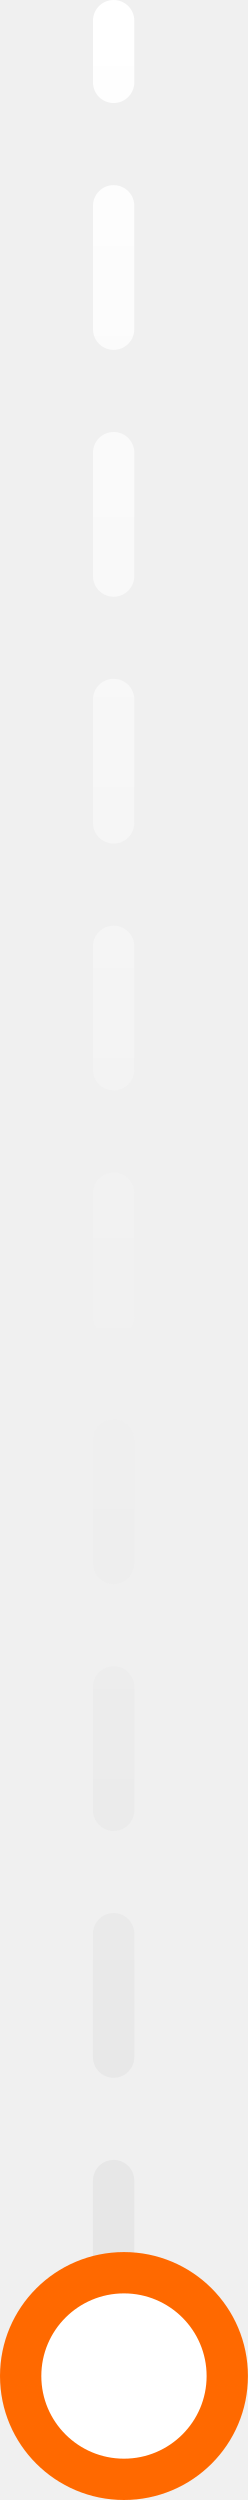
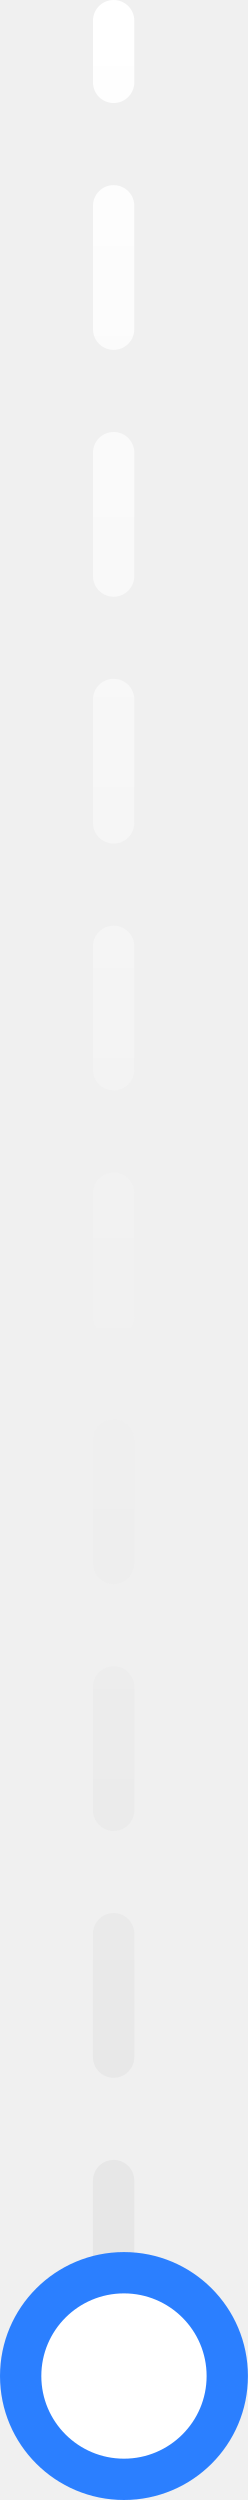
<svg xmlns="http://www.w3.org/2000/svg" width="12" height="121" viewBox="0 0 12 121" fill="none">
  <path d="M6.5 1C6.5 0.448 6.052 0 5.5 0C4.948 0 4.5 0.448 4.5 1L6.5 1ZM4.5 3.987C4.5 4.539 4.948 4.987 5.5 4.987C6.052 4.987 6.5 4.539 6.5 3.987L4.5 3.987ZM6.5 9.961C6.5 9.408 6.052 8.961 5.5 8.961C4.948 8.961 4.5 9.408 4.5 9.961H6.5ZM4.5 15.934C4.5 16.486 4.948 16.934 5.5 16.934C6.052 16.934 6.5 16.486 6.5 15.934H4.5ZM6.5 21.908C6.5 21.356 6.052 20.908 5.5 20.908C4.948 20.908 4.5 21.356 4.5 21.908H6.5ZM4.5 27.882C4.5 28.434 4.948 28.882 5.5 28.882C6.052 28.882 6.5 28.434 6.5 27.882H4.5ZM6.5 33.855C6.5 33.303 6.052 32.855 5.5 32.855C4.948 32.855 4.5 33.303 4.5 33.855H6.5ZM4.5 39.829C4.5 40.381 4.948 40.829 5.5 40.829C6.052 40.829 6.5 40.381 6.5 39.829H4.5ZM6.5 45.803C6.5 45.25 6.052 44.803 5.5 44.803C4.948 44.803 4.5 45.25 4.5 45.803H6.5ZM4.5 51.776C4.5 52.329 4.948 52.776 5.5 52.776C6.052 52.776 6.5 52.329 6.5 51.776H4.5ZM6.5 57.75C6.5 57.198 6.052 56.75 5.5 56.75C4.948 56.75 4.5 57.198 4.5 57.75H6.5ZM4.5 63.724C4.5 64.276 4.948 64.724 5.5 64.724C6.052 64.724 6.5 64.276 6.5 63.724H4.5ZM6.5 69.697C6.5 69.145 6.052 68.697 5.5 68.697C4.948 68.697 4.5 69.145 4.5 69.697H6.5ZM4.5 75.671C4.5 76.223 4.948 76.671 5.5 76.671C6.052 76.671 6.5 76.223 6.5 75.671H4.5ZM6.5 81.645C6.5 81.093 6.052 80.645 5.5 80.645C4.948 80.645 4.5 81.093 4.5 81.645H6.5ZM4.5 87.618C4.5 88.171 4.948 88.618 5.5 88.618C6.052 88.618 6.5 88.171 6.5 87.618H4.5ZM6.5 93.592C6.5 93.04 6.052 92.592 5.5 92.592C4.948 92.592 4.5 93.04 4.5 93.592H6.5ZM4.5 99.566C4.5 100.118 4.948 100.566 5.5 100.566C6.052 100.566 6.5 100.118 6.5 99.566H4.5ZM6.5 105.539C6.5 104.987 6.052 104.539 5.5 104.539C4.948 104.539 4.5 104.987 4.5 105.539H6.5ZM4.5 111.513C4.5 112.065 4.948 112.513 5.5 112.513C6.052 112.513 6.5 112.065 6.5 111.513H4.5ZM4.5 1L4.5 3.987L6.5 3.987L6.5 1L4.5 1ZM4.5 9.961L4.5 15.934H6.5L6.5 9.961H4.5ZM4.5 21.908L4.5 27.882H6.5L6.5 21.908H4.5ZM4.5 33.855L4.5 39.829H6.5L6.5 33.855H4.5ZM4.5 45.803L4.5 51.776H6.5L6.5 45.803H4.5ZM4.5 57.75L4.5 63.724H6.5L6.5 57.75H4.5ZM4.5 69.697L4.5 75.671H6.5L6.5 69.697H4.5ZM4.5 81.645L4.5 87.618H6.5L6.5 81.645H4.5ZM4.5 93.592L4.5 99.566H6.5L6.5 93.592H4.5ZM4.5 105.539L4.5 111.513H6.5L6.5 105.539H4.5Z" fill="url(#paint0_linear_3898_237676)" />
-   <rect x="1" y="110" width="10" height="10" rx="5" fill="white" stroke="#FF6900" stroke-width="2" />
+   <rect x="1" y="110" width="10" height="10" rx="5" fill="white" stroke="#2b7fff" stroke-width="2" />
  <defs>
    <linearGradient id="paint0_linear_3898_237676" x1="5" y1="1" x2="5" y2="114.5" gradientUnits="userSpaceOnUse">
      <stop stop-color="white" />
      <stop offset="1" stop-color="#E5E5E5" />
    </linearGradient>
  </defs>
</svg>
